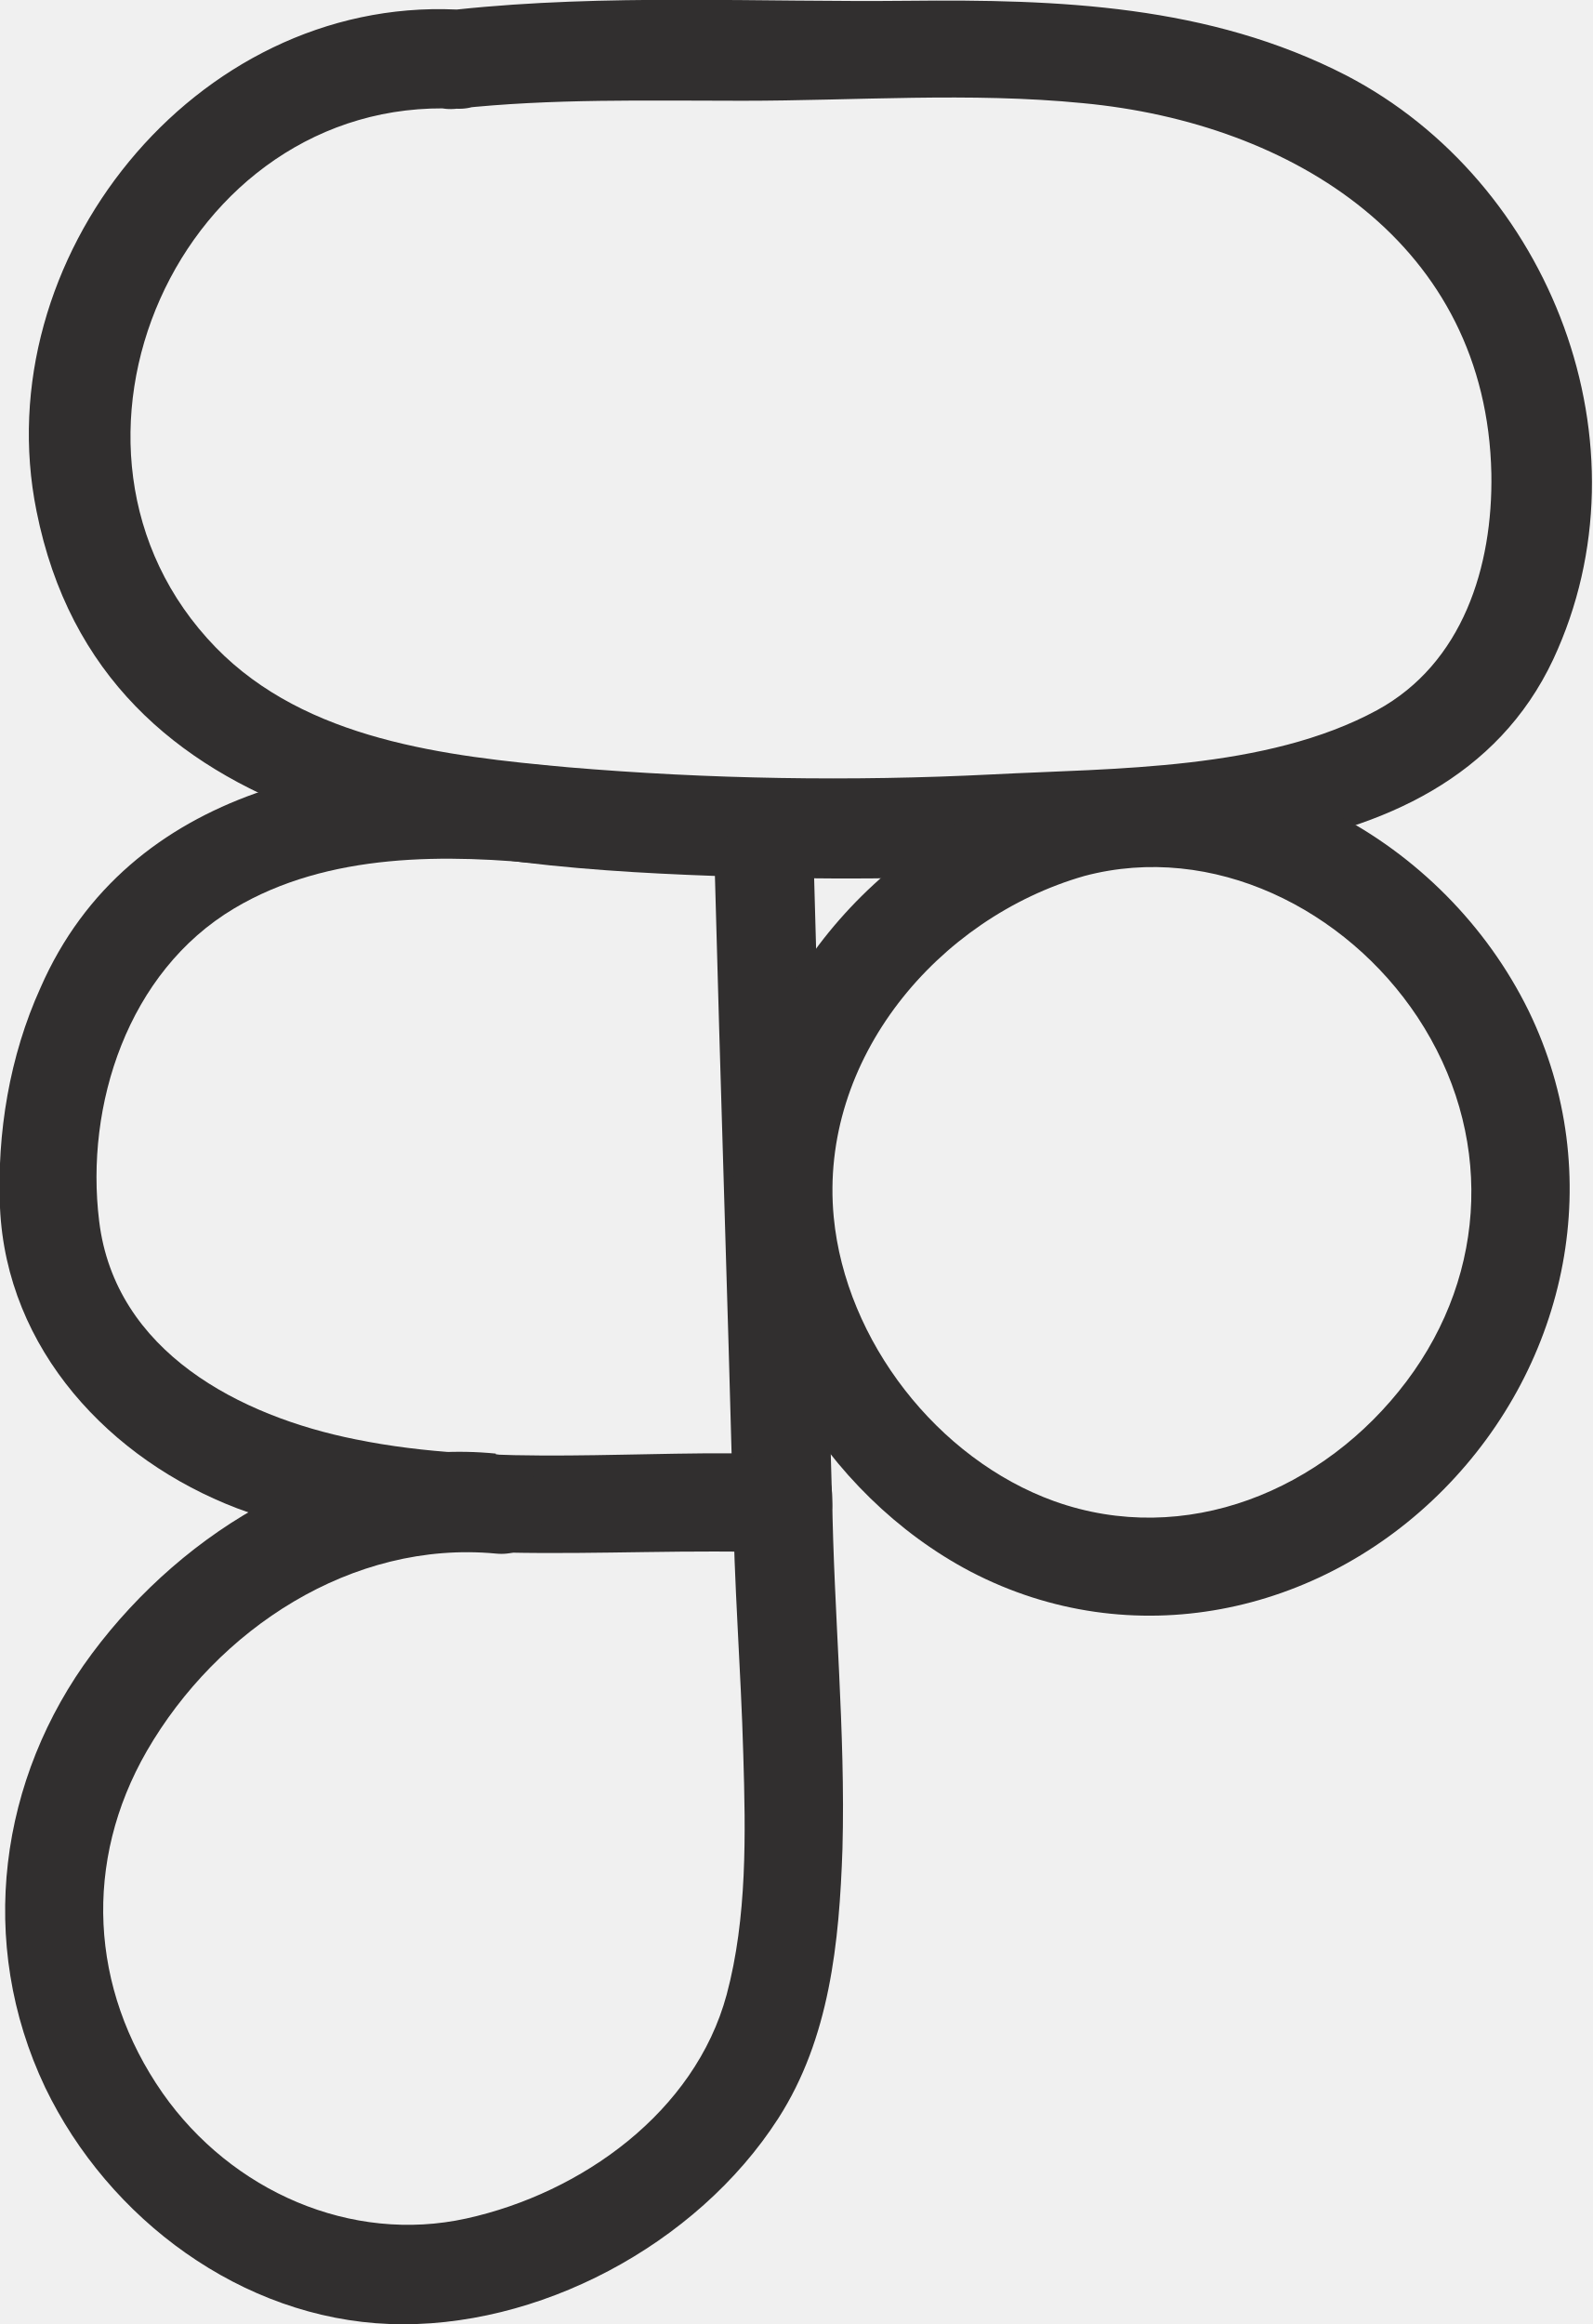
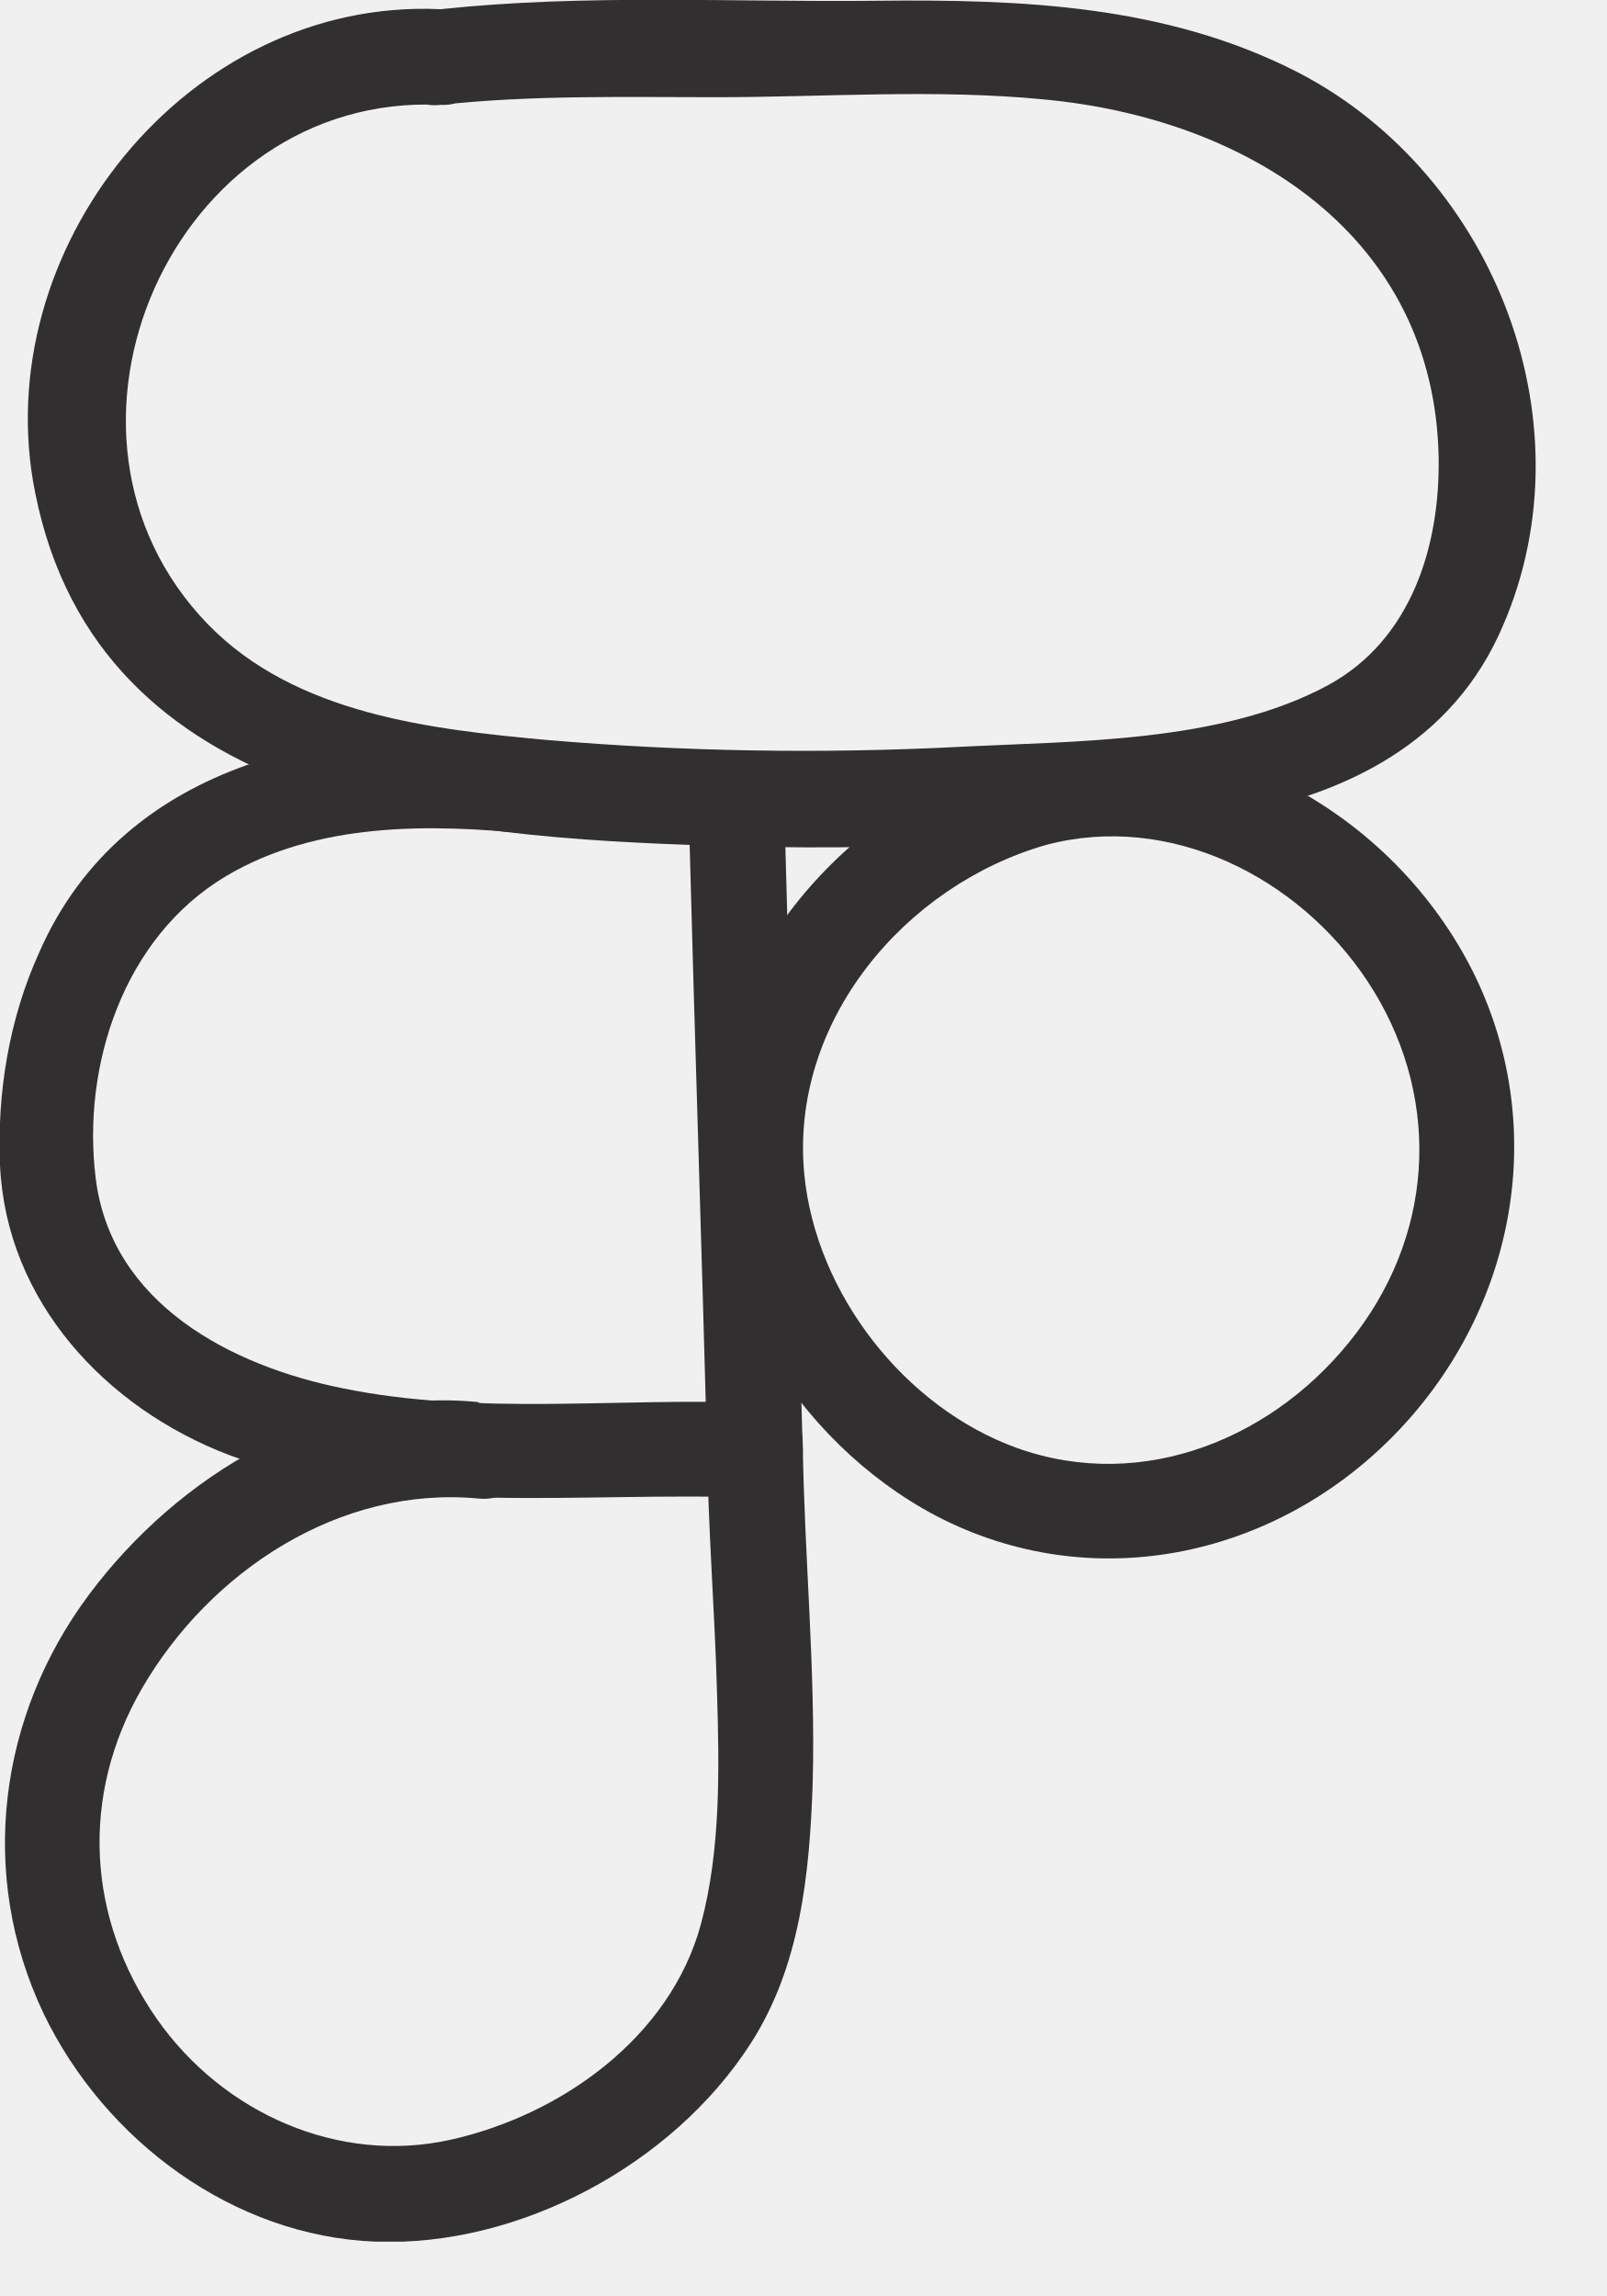
- <svg xmlns="http://www.w3.org/2000/svg" id="Layer_2" data-name="Layer 2" viewBox="0 0 20.07 29.29">
+ <svg xmlns="http://www.w3.org/2000/svg" width="21" height="30" viewBox="0 0 21 30" fill="none">
+   <g clip-path="url(#clip0_530_6)">
+     <path d="M5.75 0.12C2.45 -0.03 -0.18 3.27 0.46 6.44C1.29 10.6 5.86 10.94 9.32 11.05C11.5 11.12 13.72 11.03 15.88 10.69C17.44 10.44 18.88 9.8 19.58 8.31C20.84 5.61 19.55 2.29 16.97 0.95C15.24 0.06 13.34 -0.01 11.45 0.01C9.56 0.03 7.64 -0.08 5.76 0.12C4.97 0.21 4.96 1.46 5.76 1.37C6.95 1.24 8.17 1.27 9.36 1.27C10.78 1.27 12.23 1.16 13.65 1.3C16.31 1.55 18.74 3.08 18.8 5.97C18.82 7.14 18.44 8.36 17.36 8.95C15.96 9.71 14.05 9.68 12.51 9.76C10.73 9.85 8.93 9.82 7.16 9.67C5.62 9.53 3.86 9.33 2.72 8.16C0.29 5.66 2.27 1.21 5.75 1.37C6.55 1.41 6.55 0.16 5.75 0.12Z" fill="#312F2F" />
+     <path d="M6.98 9.66C4.48 9.38 1.62 9.91 0.51 12.45C0.12 13.31 -0.04 14.28 0 15.22C0.08 17.01 1.39 18.4 2.99 19.01C5.18 19.84 7.58 19.48 9.87 19.57C10.2 19.58 10.5 19.27 10.49 18.95C10.42 16.29 10.33 13.62 10.26 10.96C10.24 10.16 8.99 10.15 9.01 10.96C9.08 13.62 9.17 16.29 9.24 18.95L9.86 18.33C8.08 18.26 6.24 18.5 4.48 18.14C3.03 17.85 1.45 17.04 1.25 15.39C1.07 13.93 1.61 12.25 2.95 11.45C4.14 10.74 5.63 10.76 6.96 10.9C7.3 10.94 7.58 10.59 7.58 10.28C7.58 9.91 7.29 9.69 6.96 9.66H6.98Z" fill="#312F2F" />
+     <path d="M6.25 18.32C4.24 18.12 2.33 19.27 1.16 20.84C-0.01 22.41 -0.3 24.48 0.57 26.31C1.37 27.97 3.05 29.22 4.91 29.29C6.77 29.36 8.78 28.3 9.81 26.7C10.46 25.69 10.58 24.48 10.62 23.3C10.66 21.82 10.51 20.33 10.49 18.85C10.48 18.05 9.23 18.04 9.24 18.85C9.25 19.94 9.34 21.03 9.37 22.12C9.4 23.11 9.42 24.17 9.16 25.14C8.76 26.62 7.33 27.64 5.88 27.96C4.43 28.28 2.92 27.62 2.05 26.38C1.13 25.06 1.05 23.46 1.85 22.07C2.74 20.53 4.44 19.41 6.25 19.58C7.05 19.66 7.04 18.41 6.25 18.33V18.32Z" fill="#312F2F" />
+     <path d="M13.35 9.83C11.2 10.45 9.48 12.32 9.27 14.58C9.08 16.69 10.39 18.84 12.24 19.81C14.26 20.86 16.63 20.36 18.2 18.77C19.77 17.18 20.27 14.8 19.27 12.74C18.21 10.58 15.72 9.2 13.34 9.83C12.56 10.04 12.89 11.24 13.67 11.04C15.29 10.61 16.97 11.46 17.87 12.82C18.82 14.26 18.77 16.03 17.73 17.41C16.69 18.79 14.94 19.51 13.29 18.92C11.82 18.39 10.66 16.9 10.51 15.34C10.32 13.35 11.82 11.57 13.67 11.04C14.44 10.82 14.11 9.61 13.34 9.83H13.35Z" fill="#312F2F" />
+   </g>
  <defs>
-     <style>
-       .cls-1 {
-         fill: #312f2f;
-       }
-     </style>
+     <clipPath id="clip0_530_6">
+       <rect width="20.07" height="29.29" fill="white" />
+     </clipPath>
  </defs>
-   <g id="Figma">
-     <g>
-       <path class="cls-1" d="M5.75.12C2.45-.03-.18,3.27.46,6.44c.83,4.16,5.4,4.5,8.86,4.61,2.18.07,4.4-.02,6.56-.36,1.56-.25,3-.89,3.7-2.38,1.26-2.7-.03-6.02-2.61-7.36C15.24.06,13.34-.01,11.45.01s-3.81-.09-5.69.11c-.79.09-.8,1.34,0,1.25,1.19-.13,2.41-.1,3.6-.1,1.42,0,2.87-.11,4.29.03,2.66.25,5.09,1.78,5.15,4.67.02,1.17-.36,2.39-1.44,2.98-1.4.76-3.31.73-4.85.81-1.78.09-3.58.06-5.35-.09-1.54-.14-3.3-.34-4.44-1.51C.29,5.66,2.27,1.21,5.75,1.37c.8.04.8-1.21,0-1.25h0Z" />
-       <path class="cls-1" d="M6.98,9.66c-2.5-.28-5.36.25-6.47,2.79C.12,13.31-.04,14.28,0,15.22c.08,1.79,1.39,3.18,2.99,3.79,2.19.83,4.59.47,6.88.56.33.01.63-.3.62-.62-.07-2.66-.16-5.33-.23-7.99-.02-.8-1.27-.81-1.25,0,.07,2.66.16,5.33.23,7.99l.62-.62c-1.78-.07-3.62.17-5.38-.19-1.45-.29-3.03-1.1-3.23-2.75-.18-1.46.36-3.14,1.7-3.94,1.19-.71,2.68-.69,4.01-.55.34.04.62-.31.62-.62,0-.37-.29-.59-.62-.62h0Z" />
-       <path class="cls-1" d="M6.25,18.32c-2.01-.2-3.92.95-5.09,2.52s-1.46,3.64-.59,5.47c.8,1.66,2.48,2.91,4.34,2.98s3.87-.99,4.9-2.59c.65-1.01.77-2.22.81-3.4.04-1.48-.11-2.97-.13-4.45-.01-.8-1.26-.81-1.25,0,.01,1.09.1,2.18.13,3.27.03.99.05,2.05-.21,3.02-.4,1.48-1.83,2.5-3.28,2.82s-2.96-.34-3.83-1.58c-.92-1.32-1-2.92-.2-4.31.89-1.54,2.59-2.66,4.4-2.49.8.08.79-1.17,0-1.25h0Z" />
-       <path class="cls-1" d="M13.35,9.83c-2.15.62-3.87,2.49-4.08,4.75-.19,2.11,1.12,4.26,2.97,5.23,2.02,1.05,4.39.55,5.96-1.04s2.07-3.97,1.07-6.03c-1.06-2.16-3.55-3.54-5.93-2.91-.78.21-.45,1.41.33,1.21,1.62-.43,3.3.42,4.2,1.78.95,1.44.9,3.21-.14,4.59s-2.79,2.1-4.44,1.51c-1.47-.53-2.63-2.02-2.78-3.58-.19-1.99,1.31-3.77,3.16-4.3.77-.22.44-1.43-.33-1.21h0Z" />
-     </g>
-   </g>
</svg>
